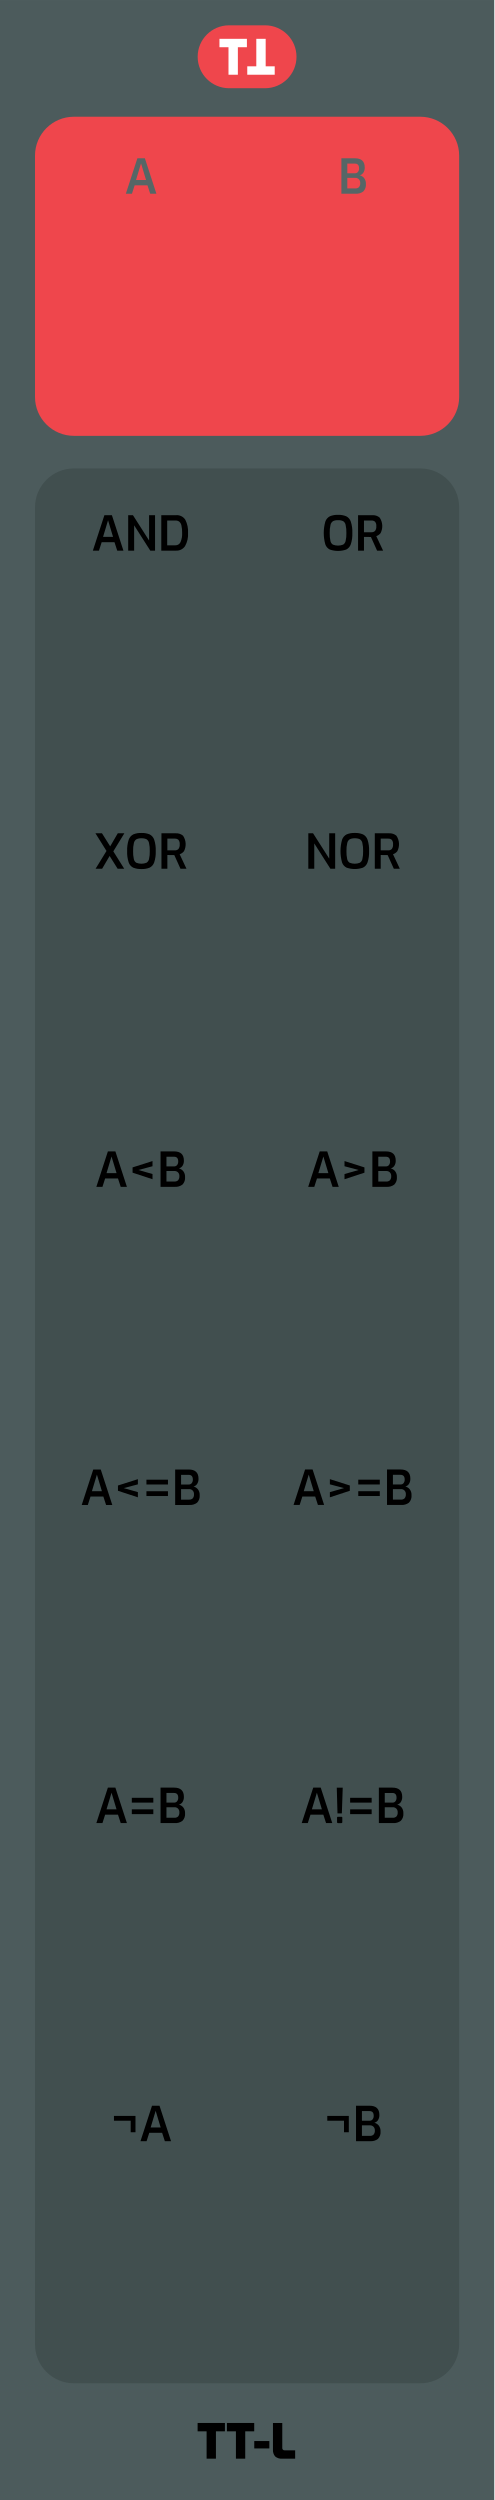
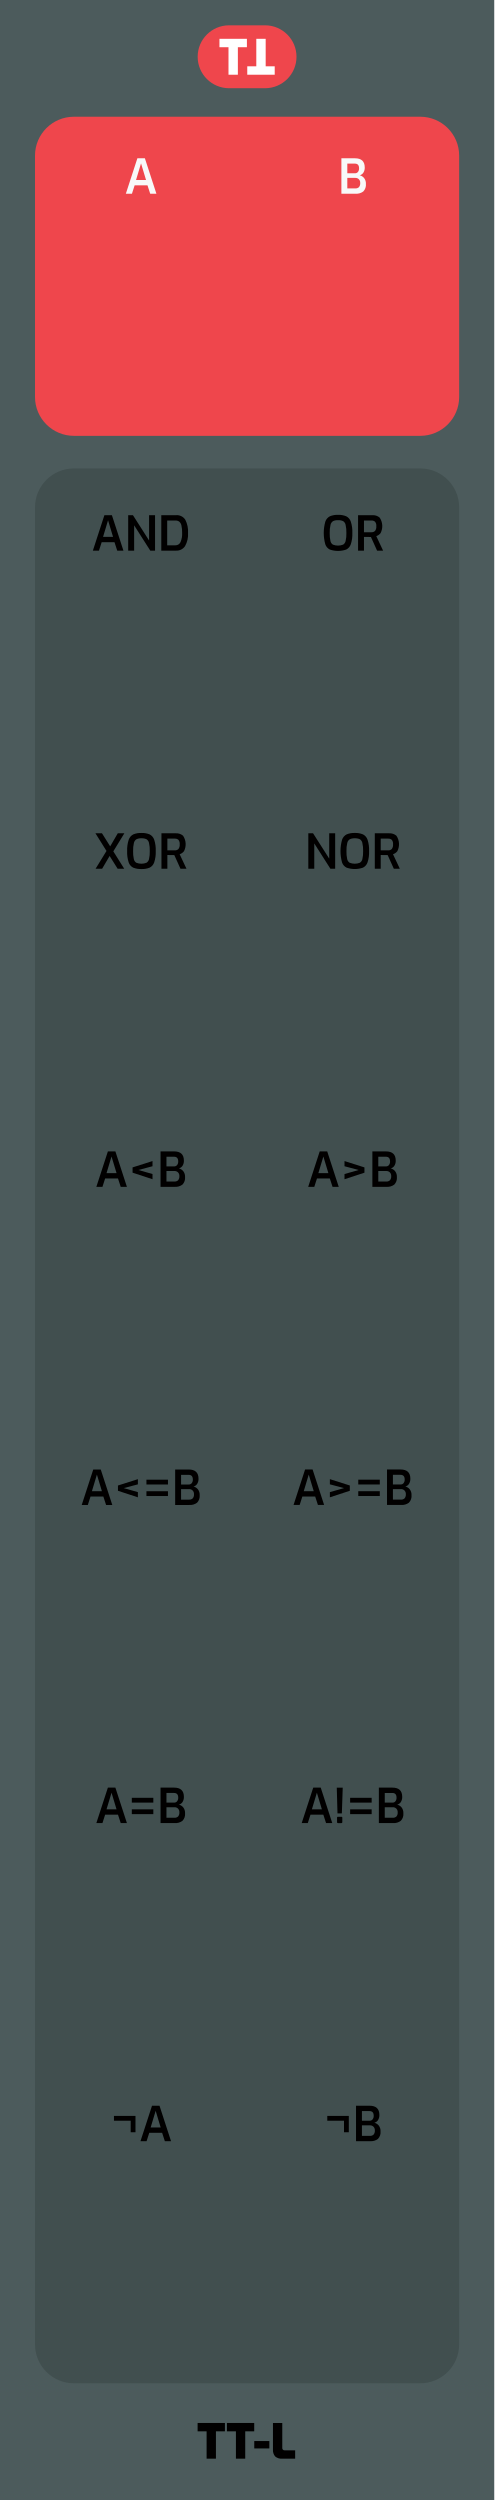
<svg xmlns="http://www.w3.org/2000/svg" width="25.4mm" height="128.499mm" viewBox="0 0 72 364.25">
  <g>
-     <rect y="0.001" width="72" height="364.25" style="fill: #4c5b5c" />
-     <rect x="5.1" y="17.009" width="61.8" height="46.493" rx="5.669" ry="5.669" style="fill: #ef464c" />
-     <path d="M20.016,23.062h1.093l1.68,5.166h-.903l-.398-1.225H19.617l-.393,1.225h-.889Zm1.261,3.164-.729-2.422L19.82,26.227Z" style="fill: #566666" />
-     <rect x="5.1" y="68.251" width="61.8" height="278.994" rx="5.669" ry="5.669" style="fill: #414f4f" />
-     <g>
-       <path d="M30.102,354.245h-1.31v-1.218H32.77v1.218H31.461v3.983H30.102Z" />
-       <path d="M34.373,354.245h-1.31v-1.218h3.976v1.218H35.73v3.983H34.373Z" />
-       <path d="M37.047,355.66h2.197v1.078H37.047Z" />
-       <path d="M40.092,357.907a1.409,1.409,0,0,1-.322-1.029v-3.85H41.127v3.619a.322.322,0,0,0,.364.364h1.513v1.218H41.12A1.405,1.405,0,0,1,40.092,357.907Z" />
-     </g>
+     <rect width="72" height="364.25" style="fill: #4c5b5c" />
    <g>
      <rect x="28.8" y="3.688" width="14.4" height="9.167" rx="4.583" ry="4.583" style="fill: #ef464c" />
      <g>
-         <path d="M33.291,6.881H31.974V5.656h4V6.881H34.657v4.007H33.291Z" style="fill: #fff" />
-         <path d="M38.709,9.663h1.317v1.225h-4V9.663H37.343V5.656h1.366Z" style="fill: #fff" />
+         <path d="M33.291,6.88H31.974V5.655h4V6.88H34.657v4.007H33.291Z" style="fill: #fff" />
+         <path d="M38.709,9.662h1.317v1.225h-4V9.662H37.343V5.655h1.366Z" style="fill: #fff" />
      </g>
    </g>
-     <path d="M49.74,23.062h1.974q1.428,0,1.428,1.344a1.325,1.325,0,0,1-.199.752.883.883,0,0,1-.528.381,1.184,1.184,0,0,1,.634.402,1.292,1.292,0,0,1,.263.857,1.391,1.391,0,0,1-.379,1.099,1.684,1.684,0,0,1-1.134.329H49.74Zm1.988,2.184a.525.525,0,0,0,.427-.196.8.8,0,0,0,.161-.525q0-.685-.609-.686H50.602v1.407Zm.042,2.205a.713.713,0,0,0,.531-.185.851.851,0,0,0,.183-.613.717.717,0,0,0-.2-.539.7.7,0,0,0-.514-.196H50.602v1.533Z" style="fill: #566666" />
-     <g>
-       <path d="M15.211,75.062h1.092l1.68,5.166H17.08l-.398-1.225H14.812L14.42,80.228h-.889Zm1.26,3.164-.728-2.422-.728,2.422Z" />
-       <path d="M18.676,75.062h.693l2.352,3.689V75.062H22.59v5.166h-.693l-2.352-3.689v3.689h-.869Z" />
-       <path d="M23.499,75.062h2.136a1.47,1.47,0,0,1,1.361.658,3.739,3.739,0,0,1,.402,1.925,3.46,3.46,0,0,1-.441,1.932,1.49,1.49,0,0,1-1.322.651H23.499Zm2.052,4.389a.788.788,0,0,0,.748-.459,3.015,3.015,0,0,0,.238-1.348,4.404,4.404,0,0,0-.105-1.092A.981.981,0,0,0,26.113,76a.911.911,0,0,0-.562-.161H24.36v3.612Z" />
-     </g>
-     <g>
-       <path d="M48.06,80.071a1.312,1.312,0,0,1-.664-.763A6.162,6.162,0,0,1,47.398,76a1.361,1.361,0,0,1,.669-.78,2.821,2.821,0,0,1,1.183-.206,2.869,2.869,0,0,1,1.193.206,1.343,1.343,0,0,1,.669.777,4.761,4.761,0,0,1,.224,1.663,4.613,4.613,0,0,1-.228,1.648,1.33,1.33,0,0,1-.665.763,3.657,3.657,0,0,1-2.384,0Zm1.929-.717a.824.824,0,0,0,.368-.528,4.54,4.54,0,0,0,.111-1.165,4.65,4.65,0,0,0-.115-1.204.819.819,0,0,0-.367-.532A1.619,1.619,0,0,0,49.25,75.79a1.535,1.535,0,0,0-.721.137.84.84,0,0,0-.371.532,4.49,4.49,0,0,0-.119,1.201,4.651,4.651,0,0,0,.108,1.169.814.814,0,0,0,.36.525,2.025,2.025,0,0,0,1.48,0Z" />
-       <path d="M52.169,75.062h2.1a1.502,1.502,0,0,1,1.043.347,2.217,2.217,0,0,1,.144,2.257,1.311,1.311,0,0,1-.633.448l.993,2.114H54.94l-.895-1.988q-.428,0-1.015-.014v2.002h-.861Zm1.953,2.485a.691.691,0,0,0,.521-.192.995.995,0,0,0,.185-.69.888.888,0,0,0-.185-.651.731.731,0,0,0-.521-.175H53.03v1.708Z" />
-     </g>
-     <g>
-       <path d="M16.51,124.042l1.588,2.534h-.959l-1.168-1.862-1.092,1.862h-.953l1.59-2.59-1.61-2.576h.952l1.197,1.904,1.105-1.904h.959Z" />
-       <path d="M19.414,126.419a1.312,1.312,0,0,1-.664-.763,4.646,4.646,0,0,1-.225-1.648,4.705,4.705,0,0,1,.228-1.659,1.358,1.358,0,0,1,.669-.78,2.818,2.818,0,0,1,1.183-.206,2.869,2.869,0,0,1,1.193.206,1.35,1.35,0,0,1,.669.777,4.785,4.785,0,0,1,.224,1.663,4.613,4.613,0,0,1-.228,1.648,1.333,1.333,0,0,1-.665.763,2.925,2.925,0,0,1-1.193.2A2.935,2.935,0,0,1,19.414,126.419Zm1.929-.717a.824.824,0,0,0,.368-.528,4.54,4.54,0,0,0,.111-1.165,4.694,4.694,0,0,0-.115-1.204.819.819,0,0,0-.367-.532,1.622,1.622,0,0,0-.735-.133,1.537,1.537,0,0,0-.722.137.843.843,0,0,0-.371.532,4.531,4.531,0,0,0-.119,1.201,4.642,4.642,0,0,0,.109,1.169.814.814,0,0,0,.36.525,2.025,2.025,0,0,0,1.48,0Z" />
-       <path d="M23.523,121.411h2.1a1.502,1.502,0,0,1,1.043.347,2.223,2.223,0,0,1,.144,2.257,1.309,1.309,0,0,1-.634.448l.994,2.114h-.875l-.896-1.988c-.284,0-.623-.005-1.014-.014v2.002h-.861Zm1.953,2.485a.691.691,0,0,0,.521-.192.995.995,0,0,0,.185-.69.888.888,0,0,0-.185-.651.731.731,0,0,0-.521-.175H24.385v1.708Z" />
-     </g>
-     <g>
-       <path d="M44.921,121.411h.692l2.353,3.689v-3.689h.868v5.166h-.693l-2.352-3.689v3.689h-.868Z" />
-       <path d="M50.499,126.419a1.312,1.312,0,0,1-.664-.763,6.162,6.162,0,0,1,.003-3.308,1.361,1.361,0,0,1,.669-.78,2.821,2.821,0,0,1,1.183-.206,2.869,2.869,0,0,1,1.193.206,1.343,1.343,0,0,1,.669.777,4.761,4.761,0,0,1,.224,1.663,4.613,4.613,0,0,1-.228,1.648,1.33,1.33,0,0,1-.665.763,3.657,3.657,0,0,1-2.384,0Zm1.929-.717a.824.824,0,0,0,.368-.528,4.54,4.54,0,0,0,.111-1.165,4.65,4.65,0,0,0-.115-1.204.819.819,0,0,0-.367-.532,1.619,1.619,0,0,0-.735-.133,1.535,1.535,0,0,0-.721.137.84.84,0,0,0-.371.532,4.49,4.49,0,0,0-.119,1.201,4.651,4.651,0,0,0,.108,1.169.814.814,0,0,0,.36.525,2.025,2.025,0,0,0,1.48,0Z" />
-       <path d="M54.608,121.411h2.1a1.502,1.502,0,0,1,1.043.347,2.217,2.217,0,0,1,.144,2.257,1.311,1.311,0,0,1-.633.448l.993,2.114H57.38l-.895-1.988q-.428,0-1.015-.014v2.002h-.861Zm1.953,2.485a.691.691,0,0,0,.521-.192.995.995,0,0,0,.185-.69.888.888,0,0,0-.185-.651.731.731,0,0,0-.521-.175H55.47v1.708Z" />
-     </g>
-     <g>
-       <path d="M15.719,167.759h1.092l1.68,5.166h-.902L17.189,171.7H15.319l-.392,1.225h-.889Zm1.26,3.164-.729-2.422-.728,2.422Z" />
-       <path d="M19.316,170.86v-.77l2.905-.924v.756l-2.065.546,2.065.588v.756Z" />
-       <path d="M23.391,167.759h1.974q1.428,0,1.428,1.344a1.325,1.325,0,0,1-.199.752.886.886,0,0,1-.528.381,1.178,1.178,0,0,1,.633.402,1.287,1.287,0,0,1,.264.857,1.391,1.391,0,0,1-.379,1.099,1.684,1.684,0,0,1-1.134.329H23.391Zm1.988,2.184a.523.523,0,0,0,.426-.196.8.8,0,0,0,.162-.525q0-.685-.609-.686H24.252v1.407Zm.041,2.205a.713.713,0,0,0,.532-.185.851.851,0,0,0,.183-.613.717.717,0,0,0-.2-.539.701.701,0,0,0-.515-.196H24.252v1.533Z" />
-     </g>
-     <g>
-       <path d="M46.583,167.76h1.092l1.68,5.166h-.902l-.399-1.225H46.184l-.392,1.225h-.889Zm1.26,3.164-.728-2.422-.729,2.422Z" />
-       <path d="M50.195,171.057l2.064-.588-2.064-.546v-.756l2.904.924v.77l-2.904.952Z" />
-       <path d="M54.255,167.76h1.974q1.428,0,1.428,1.344a1.325,1.325,0,0,1-.199.752.883.883,0,0,1-.528.381,1.184,1.184,0,0,1,.634.402,1.292,1.292,0,0,1,.263.857,1.391,1.391,0,0,1-.379,1.099,1.684,1.684,0,0,1-1.134.329H54.255Zm1.988,2.184a.525.525,0,0,0,.427-.196.8.8,0,0,0,.161-.525q0-.685-.609-.686H55.116v1.407Zm.042,2.205a.713.713,0,0,0,.531-.185.851.851,0,0,0,.183-.613.717.717,0,0,0-.2-.539.7.7,0,0,0-.514-.196H55.116v1.533Z" />
-     </g>
-     <g>
-       <path d="M13.587,214.108H14.68l1.68,5.166h-.903l-.399-1.226H13.188l-.392,1.226h-.889Zm1.261,3.164-.729-2.422-.729,2.422Z" />
-       <path d="M17.186,217.208v-.77l2.904-.924v.756l-2.064.546,2.064.588v.756Z" />
-       <path d="M21.336,215.591h3.136v.7H21.336Zm0,1.681h3.136v.7H21.336Z" />
-       <path d="M25.521,214.108h1.975q1.428,0,1.428,1.344a1.325,1.325,0,0,1-.199.753.88.88,0,0,1-.528.381,1.19,1.19,0,0,1,.634.402,1.298,1.298,0,0,1,.262.857,1.393,1.393,0,0,1-.378,1.1,1.684,1.684,0,0,1-1.134.329H25.521Zm1.988,2.184a.526.526,0,0,0,.428-.196.797.797,0,0,0,.16-.524q0-.685-.608-.686H26.383v1.407Zm.043,2.205a.711.711,0,0,0,.531-.185.855.855,0,0,0,.182-.612.722.722,0,0,0-.199-.539.702.702,0,0,0-.514-.196h-1.17v1.533Z" />
-     </g>
-     <g>
-       <path d="M15.719,260.457h1.092l1.68,5.166h-.902l-.399-1.226H15.319l-.392,1.226h-.889Zm1.26,3.164-.729-2.422-.728,2.422Z" />
-       <path d="M19.205,261.94H22.34v.7H19.205Zm0,1.681H22.34v.7H19.205Z" />
-       <path d="M23.391,260.457h1.974q1.428,0,1.428,1.344a1.325,1.325,0,0,1-.199.753.883.883,0,0,1-.528.381,1.181,1.181,0,0,1,.633.402,1.288,1.288,0,0,1,.264.857,1.393,1.393,0,0,1-.379,1.1,1.684,1.684,0,0,1-1.134.329H23.391Zm1.988,2.184a.523.523,0,0,0,.426-.196.798.798,0,0,0,.162-.524q0-.685-.609-.686H24.252V262.64Zm.041,2.205a.711.711,0,0,0,.532-.185.85.85,0,0,0,.183-.612.719.719,0,0,0-.2-.539.701.701,0,0,0-.515-.196H24.252v1.533Z" />
-     </g>
-     <g>
-       <path d="M45.638,260.457h1.092l1.68,5.166h-.902l-.399-1.225H45.238l-.392,1.225H43.958Zm1.26,3.164-.728-2.422-.729,2.422Z" />
-       <path d="M49.067,260.463h.868l-.126,3.745h-.637Zm.081,5.132a.116.116,0,0,1-.039-.092v-.665a.118.118,0,0,1,.134-.133h.496a.118.118,0,0,1,.134.133v.665c0,.084-.045.126-.134.126h-.496A.133.133,0,0,1,49.148,265.595Z" />
-       <path d="M51.014,261.941h3.136v.7H51.014Zm0,1.68h3.136v.7H51.014Z" />
-       <path d="M55.199,260.457h1.975q1.428,0,1.428,1.345a1.324,1.324,0,0,1-.199.752.889.889,0,0,1-.528.382,1.179,1.179,0,0,1,.633.402,1.291,1.291,0,0,1,.263.857,1.389,1.389,0,0,1-.378,1.099,1.684,1.684,0,0,1-1.134.329H55.199Zm1.988,2.185a.524.524,0,0,0,.427-.196.802.802,0,0,0,.161-.525q0-.685-.608-.685H56.06v1.407Zm.042,2.205a.715.715,0,0,0,.532-.185.857.857,0,0,0,.182-.613.719.719,0,0,0-.199-.538.703.703,0,0,0-.515-.196H56.06v1.533Z" />
-     </g>
-     <g>
-       <path d="M19.74,308.288v2.381h-.7v-1.681H16.604v-.7Z" />
-       <path d="M22.148,306.805H23.24l1.68,5.166h-.902l-.399-1.226H21.749l-.392,1.226h-.889Zm1.26,3.164-.729-2.422-.728,2.422Z" />
-     </g>
-     <g>
-       <path d="M50.821,308.289v2.38h-.699v-1.68H47.685v-.7Z" />
-       <path d="M51.872,306.805h1.974q1.428,0,1.428,1.345a1.324,1.324,0,0,1-.199.752.886.886,0,0,1-.528.382,1.181,1.181,0,0,1,.634.402,1.291,1.291,0,0,1,.263.857,1.389,1.389,0,0,1-.379,1.099,1.684,1.684,0,0,1-1.134.329H51.872ZM53.86,308.99a.525.525,0,0,0,.427-.196.802.802,0,0,0,.161-.525q0-.685-.609-.685H52.733V308.99Zm.042,2.205a.714.714,0,0,0,.531-.185.853.853,0,0,0,.183-.613.715.715,0,0,0-.2-.538.7.7,0,0,0-.514-.196H52.733v1.533Z" />
-     </g>
-     <g>
-       <path d="M44.451,214.105h1.093l1.68,5.166H46.32l-.398-1.226H44.053l-.393,1.226h-.889Zm1.261,3.164-.729-2.422-.728,2.422Z" />
-       <path d="M48.063,217.402l2.065-.588-2.065-.546v-.756l2.905.924v.77l-2.905.952Z" />
-       <path d="M52.2,215.588h3.136v.7H52.2Zm0,1.681h3.136v.7H52.2Z" />
-       <path d="M56.387,214.105H58.36q1.428,0,1.428,1.344a1.325,1.325,0,0,1-.199.753.88.88,0,0,1-.528.381,1.187,1.187,0,0,1,.634.402,1.293,1.293,0,0,1,.263.857,1.393,1.393,0,0,1-.379,1.1,1.684,1.684,0,0,1-1.134.329H56.387Zm1.988,2.184a.525.525,0,0,0,.427-.196.797.797,0,0,0,.161-.524q0-.685-.609-.686H57.248v1.407Zm.042,2.205a.711.711,0,0,0,.531-.185.85.85,0,0,0,.183-.612.719.719,0,0,0-.2-.539.7.7,0,0,0-.514-.196H57.248v1.533Z" />
-     </g>
+   </g>
+   <rect x="5.1" y="17.009" width="61.8" height="46.493" rx="5.669" ry="5.669" style="fill: #ef464c" />
+   <path d="M20.016,23.062h1.093l1.68,5.166h-.903l-.398-1.225H19.617l-.393,1.225h-.889Zm1.261,3.164-.729-2.422L19.82,26.227Z" style="fill: #f8f9f9" />
+   <rect x="5.1" y="68.251" width="61.8" height="278.994" rx="5.669" ry="5.669" style="fill: #414f4f" />
+   <g>
+     <path d="M30.102,354.245h-1.31v-1.218H32.77v1.218H31.461v3.983H30.102Z" style="fill: #010000" />
+     <path d="M34.373,354.245h-1.31v-1.218h3.976v1.218H35.73v3.983H34.373Z" style="fill: #010000" />
+     <path d="M37.047,355.66h2.197v1.078H37.047Z" style="fill: #010000" />
+     <path d="M40.092,357.907a1.409,1.409,0,0,1-.322-1.029v-3.85H41.127v3.619a.322.322,0,0,0,.364.364h1.513v1.218H41.12A1.405,1.405,0,0,1,40.092,357.907Z" style="fill: #010000" />
+   </g>
+   <path d="M49.74,23.062h1.974q1.428,0,1.428,1.344a1.325,1.325,0,0,1-.199.752.883.883,0,0,1-.528.381,1.184,1.184,0,0,1,.634.402,1.292,1.292,0,0,1,.263.857,1.391,1.391,0,0,1-.379,1.099,1.684,1.684,0,0,1-1.134.329H49.74Zm1.988,2.184a.525.525,0,0,0,.427-.196.8.8,0,0,0,.161-.525q0-.685-.609-.686H50.602v1.407Zm.042,2.205a.713.713,0,0,0,.531-.185.851.851,0,0,0,.183-.613.717.717,0,0,0-.2-.539.7.7,0,0,0-.514-.196H50.602v1.533Z" style="fill: #f8f9f9" />
+   <g>
+     <path d="M15.211,75.062h1.092l1.68,5.166H17.08l-.398-1.225H14.812L14.42,80.228h-.889Zm1.26,3.164-.728-2.422-.728,2.422Z" style="fill: #010000" />
+     <path d="M18.676,75.062h.693l2.352,3.689V75.062H22.59v5.166h-.693l-2.352-3.689v3.689h-.869Z" style="fill: #010000" />
+     <path d="M23.499,75.062h2.136a1.47,1.47,0,0,1,1.361.658,3.739,3.739,0,0,1,.402,1.925,3.46,3.46,0,0,1-.441,1.932,1.49,1.49,0,0,1-1.322.651H23.499Zm2.052,4.389a.788.788,0,0,0,.748-.459,3.015,3.015,0,0,0,.238-1.348,4.404,4.404,0,0,0-.105-1.092A.981.981,0,0,0,26.113,76a.911.911,0,0,0-.562-.161H24.36v3.612Z" style="fill: #010000" />
+   </g>
+   <g>
+     <path d="M48.06,80.071a1.312,1.312,0,0,1-.664-.763A6.162,6.162,0,0,1,47.398,76a1.361,1.361,0,0,1,.669-.78,2.821,2.821,0,0,1,1.183-.206,2.869,2.869,0,0,1,1.193.206,1.343,1.343,0,0,1,.669.777,4.761,4.761,0,0,1,.224,1.663,4.613,4.613,0,0,1-.228,1.648,1.33,1.33,0,0,1-.665.763,3.657,3.657,0,0,1-2.384,0Zm1.929-.717a.824.824,0,0,0,.368-.528,4.54,4.54,0,0,0,.111-1.165,4.65,4.65,0,0,0-.115-1.204.819.819,0,0,0-.367-.532A1.619,1.619,0,0,0,49.25,75.79a1.535,1.535,0,0,0-.721.137.84.84,0,0,0-.371.532,4.49,4.49,0,0,0-.119,1.201,4.651,4.651,0,0,0,.108,1.169.814.814,0,0,0,.36.525,2.025,2.025,0,0,0,1.48,0Z" style="fill: #010000" />
+     <path d="M52.169,75.062h2.1a1.502,1.502,0,0,1,1.043.347,2.217,2.217,0,0,1,.144,2.257,1.311,1.311,0,0,1-.633.448l.993,2.114H54.94l-.895-1.988q-.428,0-1.015-.014v2.002h-.861Zm1.953,2.485a.691.691,0,0,0,.521-.192.995.995,0,0,0,.185-.69.888.888,0,0,0-.185-.651.731.731,0,0,0-.521-.175H53.03v1.708Z" style="fill: #010000" />
+   </g>
+   <g>
+     <path d="M16.51,124.042l1.588,2.534h-.959l-1.168-1.862-1.092,1.862h-.953l1.59-2.59-1.61-2.576h.952l1.197,1.904,1.105-1.904h.959Z" style="fill: #010000" />
+     <path d="M19.414,126.419a1.312,1.312,0,0,1-.664-.763,4.646,4.646,0,0,1-.225-1.648,4.705,4.705,0,0,1,.228-1.659,1.358,1.358,0,0,1,.669-.78,2.818,2.818,0,0,1,1.183-.206,2.869,2.869,0,0,1,1.193.206,1.35,1.35,0,0,1,.669.777,4.785,4.785,0,0,1,.224,1.663,4.613,4.613,0,0,1-.228,1.648,1.333,1.333,0,0,1-.665.763,2.925,2.925,0,0,1-1.193.2A2.935,2.935,0,0,1,19.414,126.419Zm1.929-.717a.824.824,0,0,0,.368-.528,4.54,4.54,0,0,0,.111-1.165,4.694,4.694,0,0,0-.115-1.204.819.819,0,0,0-.367-.532,1.622,1.622,0,0,0-.735-.133,1.537,1.537,0,0,0-.722.137.843.843,0,0,0-.371.532,4.531,4.531,0,0,0-.119,1.201,4.642,4.642,0,0,0,.109,1.169.814.814,0,0,0,.36.525,2.025,2.025,0,0,0,1.48,0Z" style="fill: #010000" />
+     <path d="M23.523,121.411h2.1a1.502,1.502,0,0,1,1.043.347,2.223,2.223,0,0,1,.144,2.257,1.309,1.309,0,0,1-.634.448l.994,2.114h-.875l-.896-1.988c-.284,0-.623-.005-1.014-.014v2.002h-.861Zm1.953,2.485a.691.691,0,0,0,.521-.192.995.995,0,0,0,.185-.69.888.888,0,0,0-.185-.651.731.731,0,0,0-.521-.175H24.385v1.708Z" style="fill: #010000" />
+   </g>
+   <g>
+     <path d="M44.921,121.411h.692l2.353,3.689v-3.689h.868v5.166h-.693l-2.352-3.689v3.689h-.868Z" style="fill: #010000" />
+     <path d="M50.499,126.419a1.312,1.312,0,0,1-.664-.763,6.162,6.162,0,0,1,.003-3.308,1.361,1.361,0,0,1,.669-.78,2.821,2.821,0,0,1,1.183-.206,2.869,2.869,0,0,1,1.193.206,1.343,1.343,0,0,1,.669.777,4.761,4.761,0,0,1,.224,1.663,4.613,4.613,0,0,1-.228,1.648,1.33,1.33,0,0,1-.665.763,3.657,3.657,0,0,1-2.384,0Zm1.929-.717a.824.824,0,0,0,.368-.528,4.54,4.54,0,0,0,.111-1.165,4.65,4.65,0,0,0-.115-1.204.819.819,0,0,0-.367-.532,1.619,1.619,0,0,0-.735-.133,1.535,1.535,0,0,0-.721.137.84.84,0,0,0-.371.532,4.49,4.49,0,0,0-.119,1.201,4.651,4.651,0,0,0,.108,1.169.814.814,0,0,0,.36.525,2.025,2.025,0,0,0,1.48,0Z" style="fill: #010000" />
+     <path d="M54.608,121.411h2.1a1.502,1.502,0,0,1,1.043.347,2.217,2.217,0,0,1,.144,2.257,1.311,1.311,0,0,1-.633.448l.993,2.114H57.38l-.895-1.988q-.428,0-1.015-.014v2.002h-.861Zm1.953,2.485a.691.691,0,0,0,.521-.192.995.995,0,0,0,.185-.69.888.888,0,0,0-.185-.651.731.731,0,0,0-.521-.175H55.47v1.708Z" style="fill: #010000" />
+   </g>
+   <g>
+     <path d="M15.719,167.759h1.092l1.68,5.166h-.902L17.189,171.7H15.319l-.392,1.225h-.889Zm1.26,3.164-.729-2.422-.728,2.422Z" style="fill: #010000" />
+     <path d="M19.316,170.86v-.77l2.905-.924v.756l-2.065.546,2.065.588v.756Z" style="fill: #010000" />
+     <path d="M23.391,167.759h1.974q1.428,0,1.428,1.344a1.325,1.325,0,0,1-.199.752.886.886,0,0,1-.528.381,1.178,1.178,0,0,1,.633.402,1.287,1.287,0,0,1,.264.857,1.391,1.391,0,0,1-.379,1.099,1.684,1.684,0,0,1-1.134.329H23.391Zm1.988,2.184a.523.523,0,0,0,.426-.196.8.8,0,0,0,.162-.525q0-.685-.609-.686H24.252v1.407Zm.041,2.205a.713.713,0,0,0,.532-.185.851.851,0,0,0,.183-.613.717.717,0,0,0-.2-.539.701.701,0,0,0-.515-.196H24.252v1.533Z" style="fill: #010000" />
+   </g>
+   <g>
+     <path d="M46.583,167.76h1.092l1.68,5.166h-.902l-.399-1.225H46.184l-.392,1.225h-.889Zm1.26,3.164-.728-2.422-.729,2.422Z" style="fill: #010000" />
+     <path d="M50.195,171.057l2.064-.588-2.064-.546v-.756l2.904.924v.77l-2.904.952Z" style="fill: #010000" />
+     <path d="M54.255,167.76h1.974q1.428,0,1.428,1.344a1.325,1.325,0,0,1-.199.752.883.883,0,0,1-.528.381,1.184,1.184,0,0,1,.634.402,1.292,1.292,0,0,1,.263.857,1.391,1.391,0,0,1-.379,1.099,1.684,1.684,0,0,1-1.134.329H54.255Zm1.988,2.184a.525.525,0,0,0,.427-.196.8.8,0,0,0,.161-.525q0-.685-.609-.686H55.116v1.407Zm.042,2.205a.713.713,0,0,0,.531-.185.851.851,0,0,0,.183-.613.717.717,0,0,0-.2-.539.7.7,0,0,0-.514-.196H55.116v1.533Z" style="fill: #010000" />
+   </g>
+   <g>
+     <path d="M13.587,214.108H14.68l1.68,5.166h-.903l-.399-1.226H13.188l-.392,1.226h-.889Zm1.261,3.164-.729-2.422-.729,2.422Z" style="fill: #010000" />
+     <path d="M17.186,217.208v-.77l2.904-.924v.756l-2.064.546,2.064.588v.756Z" style="fill: #010000" />
+     <path d="M21.336,215.591h3.136v.7H21.336Zm0,1.681h3.136v.7H21.336Z" style="fill: #010000" />
+     <path d="M25.521,214.108h1.975q1.428,0,1.428,1.344a1.325,1.325,0,0,1-.199.753.88.88,0,0,1-.528.381,1.19,1.19,0,0,1,.634.402,1.298,1.298,0,0,1,.262.857,1.393,1.393,0,0,1-.378,1.1,1.684,1.684,0,0,1-1.134.329H25.521Zm1.988,2.184a.526.526,0,0,0,.428-.196.797.797,0,0,0,.16-.524q0-.685-.608-.686H26.383v1.407Zm.043,2.205a.711.711,0,0,0,.531-.185.855.855,0,0,0,.182-.612.722.722,0,0,0-.199-.539.702.702,0,0,0-.514-.196h-1.17v1.533Z" style="fill: #010000" />
+   </g>
+   <g>
+     <path d="M15.719,260.457h1.092l1.68,5.166h-.902l-.399-1.226H15.319l-.392,1.226h-.889Zm1.26,3.164-.729-2.422-.728,2.422Z" style="fill: #010000" />
+     <path d="M19.205,261.94H22.34v.7H19.205Zm0,1.681H22.34v.7H19.205Z" style="fill: #010000" />
+     <path d="M23.391,260.457h1.974q1.428,0,1.428,1.344a1.325,1.325,0,0,1-.199.753.883.883,0,0,1-.528.381,1.181,1.181,0,0,1,.633.402,1.288,1.288,0,0,1,.264.857,1.393,1.393,0,0,1-.379,1.1,1.684,1.684,0,0,1-1.134.329H23.391Zm1.988,2.184a.523.523,0,0,0,.426-.196.798.798,0,0,0,.162-.524q0-.685-.609-.686H24.252V262.64Zm.041,2.205a.711.711,0,0,0,.532-.185.85.85,0,0,0,.183-.612.719.719,0,0,0-.2-.539.701.701,0,0,0-.515-.196H24.252v1.533Z" style="fill: #010000" />
+   </g>
+   <g>
+     <path d="M45.638,260.457h1.092l1.68,5.166h-.902l-.399-1.225H45.238l-.392,1.225H43.958Zm1.26,3.164-.728-2.422-.729,2.422Z" style="fill: #010000" />
+     <path d="M49.067,260.463h.868l-.126,3.745h-.637Zm.081,5.132a.116.116,0,0,1-.039-.092v-.665a.118.118,0,0,1,.134-.133h.496a.118.118,0,0,1,.134.133v.665c0,.084-.045.126-.134.126h-.496A.133.133,0,0,1,49.148,265.595Z" style="fill: #010000" />
+     <path d="M51.014,261.941h3.136v.7H51.014Zm0,1.68h3.136v.7H51.014Z" style="fill: #010000" />
+     <path d="M55.199,260.457h1.975q1.428,0,1.428,1.345a1.324,1.324,0,0,1-.199.752.889.889,0,0,1-.528.382,1.179,1.179,0,0,1,.633.402,1.291,1.291,0,0,1,.263.857,1.389,1.389,0,0,1-.378,1.099,1.684,1.684,0,0,1-1.134.329H55.199Zm1.988,2.185a.524.524,0,0,0,.427-.196.802.802,0,0,0,.161-.525q0-.685-.608-.685H56.06v1.407Zm.042,2.205a.715.715,0,0,0,.532-.185.857.857,0,0,0,.182-.613.719.719,0,0,0-.199-.538.703.703,0,0,0-.515-.196H56.06v1.533Z" style="fill: #010000" />
+   </g>
+   <g>
+     <path d="M19.74,308.288v2.381h-.7v-1.681H16.604v-.7Z" style="fill: #010000" />
+     <path d="M22.148,306.805H23.24l1.68,5.166h-.902l-.399-1.226H21.749l-.392,1.226h-.889Zm1.26,3.164-.729-2.422-.728,2.422Z" style="fill: #010000" />
+   </g>
+   <g>
+     <path d="M50.821,308.289v2.38h-.699v-1.68H47.685v-.7Z" style="fill: #010000" />
+     <path d="M51.872,306.805h1.974q1.428,0,1.428,1.345a1.324,1.324,0,0,1-.199.752.886.886,0,0,1-.528.382,1.181,1.181,0,0,1,.634.402,1.291,1.291,0,0,1,.263.857,1.389,1.389,0,0,1-.379,1.099,1.684,1.684,0,0,1-1.134.329H51.872ZM53.86,308.99a.525.525,0,0,0,.427-.196.802.802,0,0,0,.161-.525q0-.685-.609-.685H52.733V308.99Zm.042,2.205a.714.714,0,0,0,.531-.185.853.853,0,0,0,.183-.613.715.715,0,0,0-.2-.538.7.7,0,0,0-.514-.196H52.733v1.533Z" style="fill: #010000" />
+   </g>
+   <g>
+     <path d="M44.451,214.105h1.093l1.68,5.166H46.32l-.398-1.226H44.053l-.393,1.226h-.889Zm1.261,3.164-.729-2.422-.728,2.422Z" style="fill: #010000" />
+     <path d="M48.063,217.402l2.065-.588-2.065-.546v-.756l2.905.924v.77l-2.905.952Z" style="fill: #010000" />
+     <path d="M52.2,215.588h3.136v.7H52.2Zm0,1.681h3.136v.7H52.2Z" style="fill: #010000" />
+     <path d="M56.387,214.105H58.36q1.428,0,1.428,1.344a1.325,1.325,0,0,1-.199.753.88.88,0,0,1-.528.381,1.187,1.187,0,0,1,.634.402,1.293,1.293,0,0,1,.263.857,1.393,1.393,0,0,1-.379,1.1,1.684,1.684,0,0,1-1.134.329H56.387Zm1.988,2.184a.525.525,0,0,0,.427-.196.797.797,0,0,0,.161-.524q0-.685-.609-.686H57.248v1.407Zm.042,2.205a.711.711,0,0,0,.531-.185.85.85,0,0,0,.183-.612.719.719,0,0,0-.2-.539.7.7,0,0,0-.514-.196H57.248v1.533Z" style="fill: #010000" />
  </g>
</svg>
